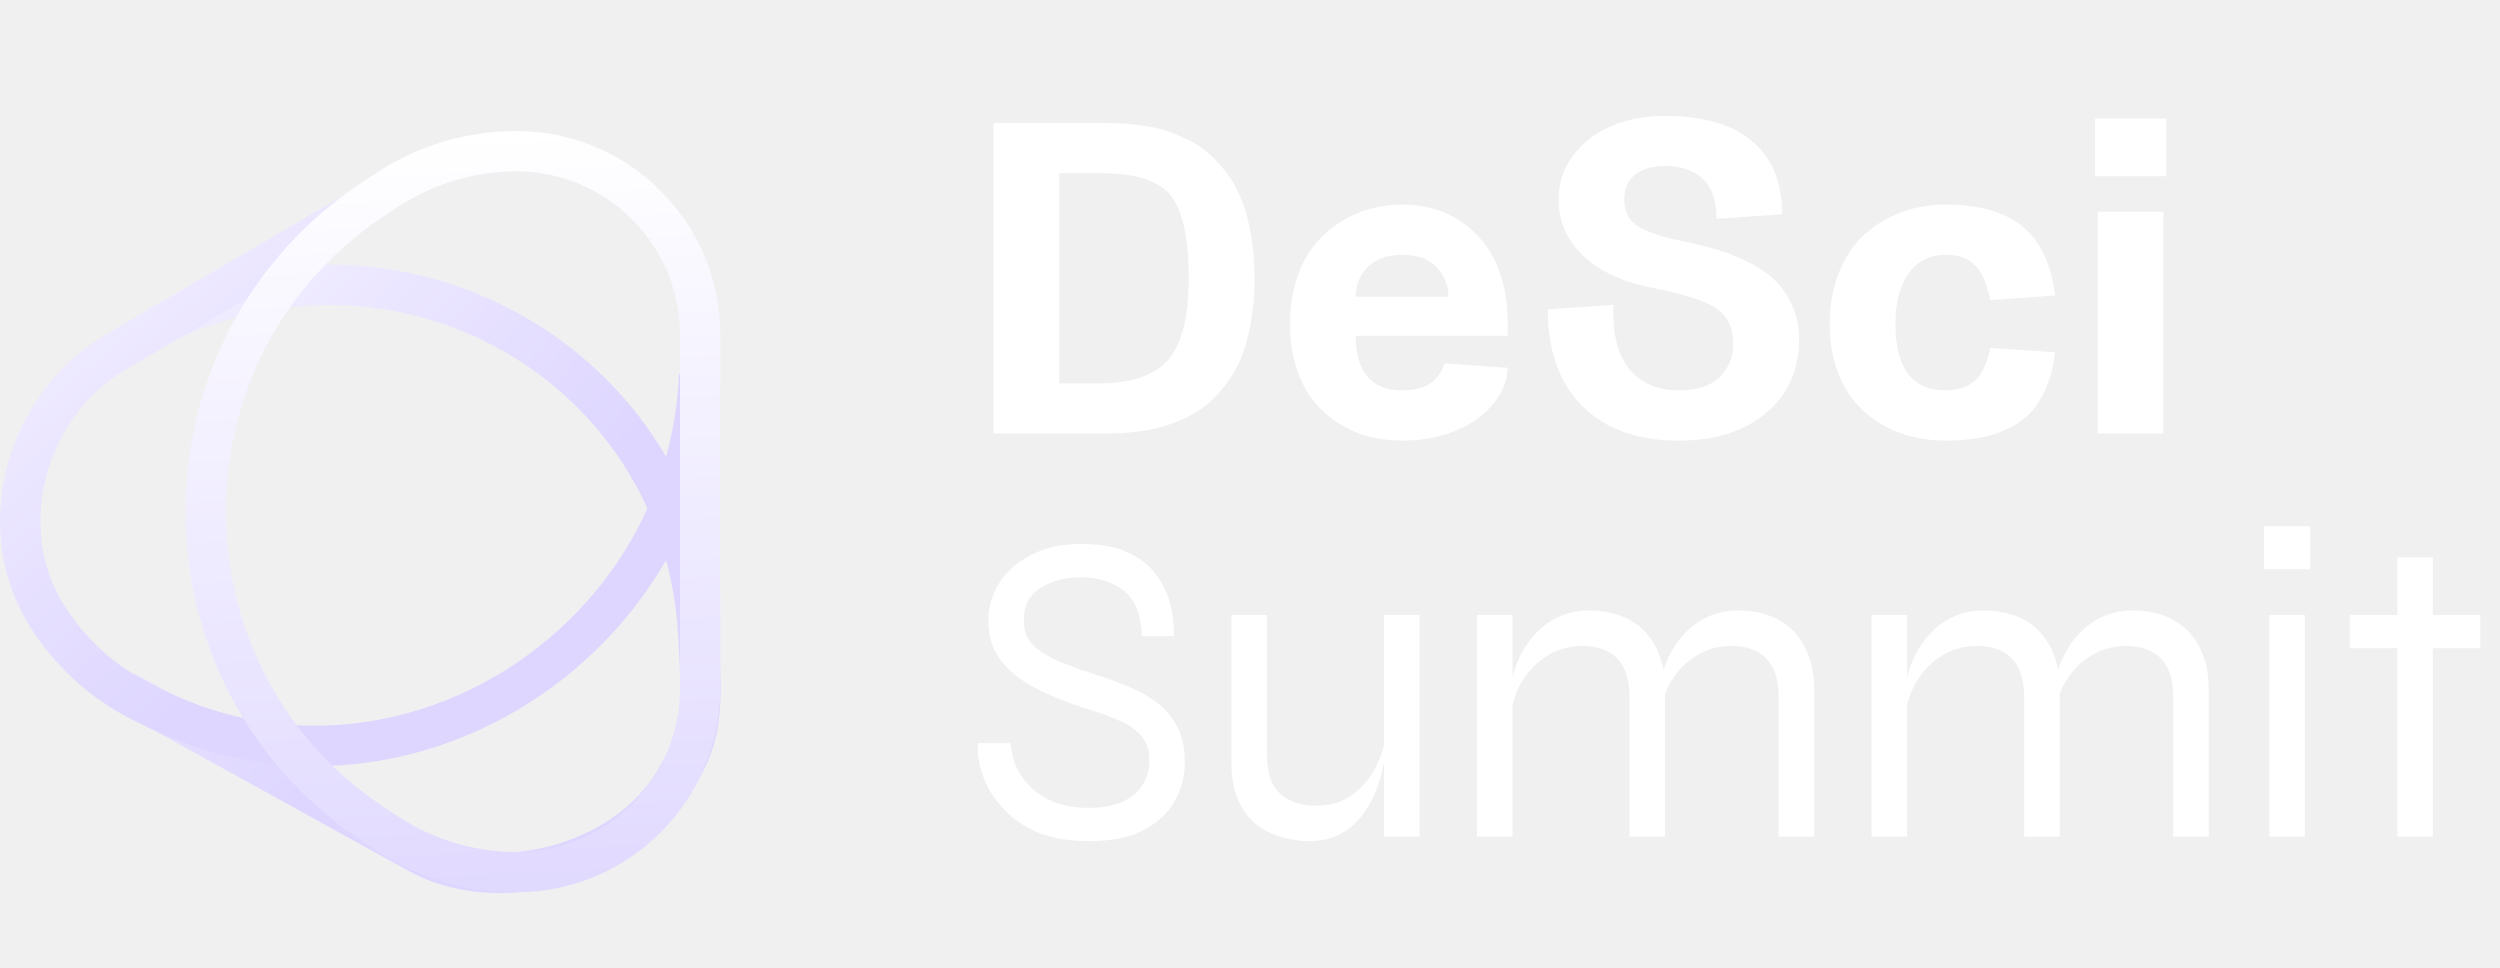
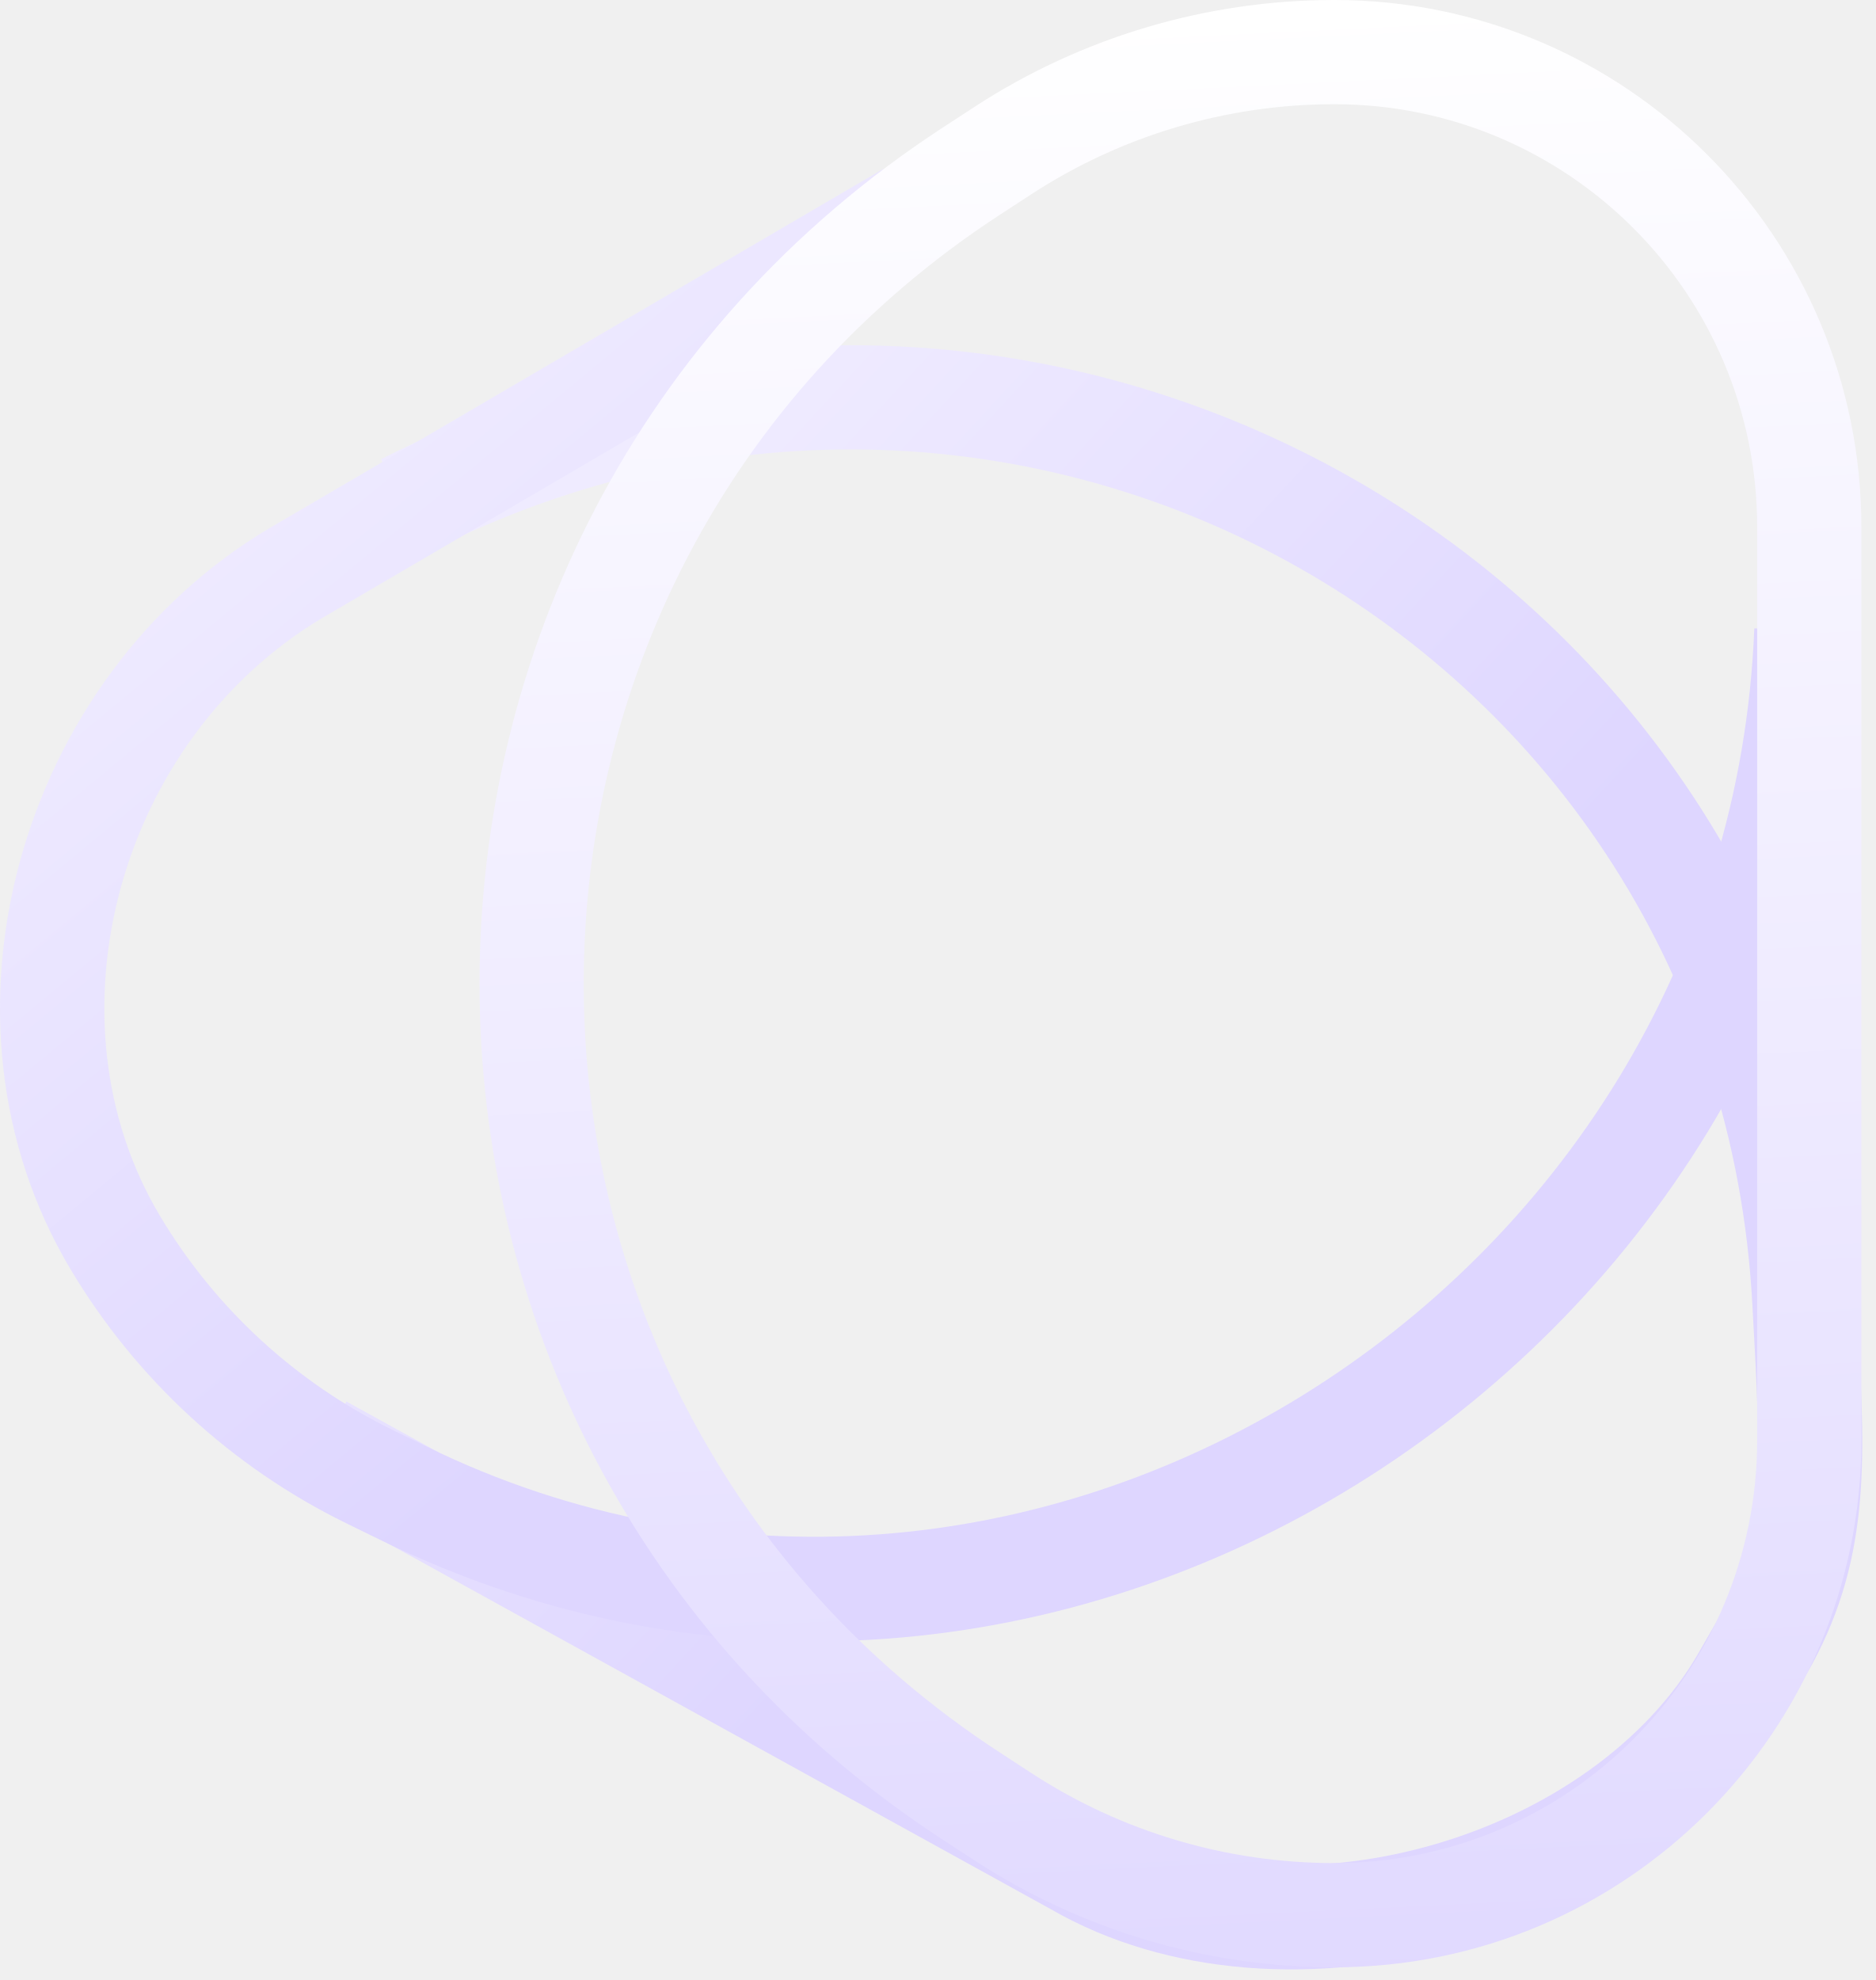
- <svg xmlns="http://www.w3.org/2000/svg" width="124" height="48" viewBox="0 0 124 48" fill="none">
-   <path d="M49.282 21.5V6.096H54.674C54.997 6.096 55.283 6.103 55.534 6.117C55.791 6.124 56.128 6.157 56.544 6.214C56.959 6.264 57.328 6.336 57.65 6.429C57.979 6.522 58.348 6.661 58.756 6.848C59.165 7.034 59.523 7.256 59.831 7.514C60.146 7.764 60.457 8.087 60.765 8.48C61.08 8.874 61.338 9.318 61.539 9.812C61.746 10.3 61.911 10.883 62.033 11.563C62.162 12.244 62.226 12.989 62.226 13.798C62.226 14.607 62.162 15.352 62.033 16.032C61.911 16.713 61.746 17.3 61.539 17.794C61.338 18.281 61.08 18.721 60.765 19.115C60.457 19.509 60.146 19.835 59.831 20.093C59.523 20.343 59.165 20.562 58.756 20.748C58.348 20.934 57.979 21.074 57.65 21.167C57.328 21.26 56.959 21.335 56.544 21.393C56.128 21.443 55.791 21.475 55.534 21.489C55.283 21.496 54.997 21.5 54.674 21.5H49.282ZM52.537 19.019H54.459C56.099 19.019 57.26 18.628 57.94 17.848C58.62 17.067 58.96 15.717 58.96 13.798C58.96 12.931 58.907 12.201 58.799 11.606C58.699 11.012 58.545 10.514 58.337 10.113C58.137 9.712 57.85 9.404 57.478 9.189C57.106 8.967 56.683 8.813 56.21 8.728C55.745 8.634 55.161 8.588 54.459 8.588H52.537V19.019ZM69.552 21.855C69.008 21.855 68.474 21.79 67.952 21.661C67.436 21.532 66.935 21.321 66.448 21.027C65.968 20.727 65.545 20.358 65.18 19.921C64.822 19.484 64.532 18.936 64.31 18.277C64.095 17.611 63.988 16.874 63.988 16.064C63.988 15.255 64.095 14.518 64.31 13.852C64.532 13.178 64.822 12.62 65.18 12.176C65.545 11.725 65.968 11.345 66.448 11.037C66.935 10.722 67.436 10.496 67.952 10.36C68.474 10.217 69.008 10.146 69.552 10.146C70.097 10.146 70.616 10.217 71.11 10.36C71.611 10.496 72.084 10.722 72.528 11.037C72.979 11.345 73.369 11.725 73.699 12.176C74.035 12.627 74.3 13.185 74.494 13.852C74.687 14.518 74.784 15.255 74.784 16.064V16.655H67.243C67.243 17.543 67.436 18.216 67.823 18.675C68.21 19.133 68.786 19.362 69.552 19.362C69.91 19.362 70.225 19.316 70.498 19.223C70.777 19.13 70.992 19.008 71.142 18.857C71.293 18.7 71.403 18.557 71.475 18.428C71.554 18.292 71.611 18.156 71.647 18.02L74.784 18.245C74.748 18.954 74.476 19.588 73.967 20.146C73.466 20.705 72.825 21.131 72.044 21.425C71.271 21.711 70.44 21.855 69.552 21.855ZM67.243 14.722H71.84C71.84 14.134 71.64 13.64 71.239 13.239C70.845 12.838 70.283 12.638 69.552 12.638C68.822 12.638 68.252 12.838 67.844 13.239C67.443 13.64 67.243 14.134 67.243 14.722ZM83.27 21.855C81.215 21.855 79.618 21.282 78.479 20.136C77.34 18.99 76.771 17.393 76.771 15.345L80.037 15.119C79.965 16.509 80.219 17.565 80.799 18.288C81.387 19.004 82.21 19.362 83.27 19.362C84.187 19.362 84.863 19.14 85.3 18.696C85.744 18.245 85.966 17.704 85.966 17.074C85.966 16.258 85.687 15.663 85.128 15.291C84.57 14.919 83.488 14.575 81.884 14.26C80.452 13.973 79.331 13.447 78.522 12.681C77.713 11.907 77.308 10.976 77.308 9.888C77.308 8.72 77.795 7.739 78.769 6.944C79.75 6.149 81.028 5.752 82.604 5.752C84.473 5.752 85.905 6.167 86.901 6.998C87.896 7.829 88.394 9.039 88.394 10.629L85.139 10.854C85.139 9.952 84.91 9.29 84.452 8.867C84.001 8.445 83.385 8.233 82.604 8.233C81.952 8.233 81.447 8.38 81.089 8.674C80.738 8.967 80.563 9.372 80.563 9.888C80.563 10.439 80.756 10.862 81.143 11.155C81.53 11.449 82.282 11.714 83.399 11.95C84.051 12.086 84.624 12.226 85.118 12.369C85.612 12.512 86.131 12.716 86.675 12.981C87.22 13.246 87.667 13.547 88.018 13.884C88.369 14.213 88.659 14.632 88.888 15.141C89.117 15.649 89.232 16.222 89.232 16.859C89.232 18.363 88.684 19.574 87.588 20.49C86.5 21.4 85.06 21.855 83.27 21.855ZM96.494 21.855C95.899 21.855 95.326 21.783 94.775 21.64C94.224 21.504 93.701 21.282 93.207 20.974C92.72 20.666 92.293 20.29 91.928 19.846C91.57 19.402 91.284 18.857 91.069 18.213C90.861 17.561 90.757 16.845 90.757 16.064C90.757 15.091 90.918 14.217 91.241 13.443C91.563 12.67 91.993 12.05 92.53 11.585C93.074 11.112 93.683 10.754 94.356 10.511C95.029 10.267 95.742 10.146 96.494 10.146C97.067 10.146 97.589 10.188 98.062 10.274C98.542 10.353 99.007 10.496 99.459 10.704C99.91 10.912 100.3 11.184 100.629 11.521C100.959 11.85 101.238 12.283 101.467 12.82C101.696 13.35 101.85 13.963 101.929 14.657L98.717 14.883C98.553 14.066 98.298 13.49 97.955 13.153C97.618 12.81 97.131 12.638 96.494 12.638C95.713 12.638 95.104 12.946 94.668 13.562C94.231 14.177 94.012 15.005 94.012 16.043C94.012 18.256 94.839 19.362 96.494 19.362C97.088 19.362 97.568 19.208 97.933 18.9C98.298 18.585 98.56 18.037 98.717 17.257L101.929 17.472C101.858 18.159 101.704 18.764 101.467 19.287C101.238 19.81 100.959 20.232 100.629 20.555C100.3 20.87 99.906 21.128 99.448 21.328C98.997 21.529 98.535 21.665 98.062 21.736C97.589 21.815 97.067 21.855 96.494 21.855ZM104.045 21.5V10.5H107.3V21.5H104.045ZM103.917 8.738V5.881H107.44V8.738H103.917Z" fill="white" />
-   <path d="M48.538 36.858H50.122C50.166 37.474 50.349 38.024 50.672 38.508C50.994 38.992 51.434 39.373 51.992 39.652C52.564 39.931 53.231 40.07 53.994 40.07C54.654 40.07 55.204 39.975 55.644 39.784C56.098 39.579 56.436 39.3 56.656 38.948C56.89 38.596 57.008 38.185 57.008 37.716C57.008 37.232 56.89 36.843 56.656 36.55C56.421 36.257 56.084 36.007 55.644 35.802C55.204 35.597 54.683 35.399 54.082 35.208C53.51 35.032 52.93 34.827 52.344 34.592C51.757 34.357 51.207 34.071 50.694 33.734C50.195 33.397 49.792 32.993 49.484 32.524C49.176 32.04 49.022 31.461 49.022 30.786C49.022 30.126 49.198 29.51 49.55 28.938C49.916 28.351 50.444 27.882 51.134 27.53C51.838 27.163 52.681 26.98 53.664 26.98C55.204 26.98 56.355 27.398 57.118 28.234C57.88 29.07 58.247 30.177 58.218 31.556H56.634C56.604 30.515 56.311 29.767 55.754 29.312C55.196 28.857 54.47 28.63 53.576 28.63C52.828 28.63 52.175 28.806 51.618 29.158C51.06 29.495 50.782 30.031 50.782 30.764C50.782 31.087 50.84 31.373 50.958 31.622C51.09 31.857 51.295 32.077 51.574 32.282C51.867 32.487 52.256 32.693 52.74 32.898C53.238 33.089 53.847 33.301 54.566 33.536C55.035 33.683 55.512 33.859 55.996 34.064C56.494 34.269 56.949 34.526 57.36 34.834C57.785 35.142 58.122 35.538 58.372 36.022C58.636 36.491 58.768 37.085 58.768 37.804C58.768 38.493 58.599 39.139 58.262 39.74C57.939 40.327 57.426 40.803 56.722 41.17C56.032 41.537 55.138 41.72 54.038 41.72C53.099 41.72 52.292 41.595 51.618 41.346C50.958 41.082 50.415 40.745 49.99 40.334C49.564 39.923 49.234 39.498 49 39.058C48.78 38.603 48.633 38.178 48.56 37.782C48.486 37.386 48.479 37.078 48.538 36.858ZM70.406 41.5H68.646V30.5H70.406V41.5ZM68.756 36.374L68.778 36.99C68.763 37.166 68.719 37.437 68.646 37.804C68.587 38.171 68.477 38.581 68.316 39.036C68.169 39.476 67.949 39.901 67.656 40.312C67.377 40.723 67.011 41.06 66.556 41.324C66.116 41.588 65.566 41.72 64.906 41.72C64.481 41.72 64.041 41.654 63.586 41.522C63.146 41.405 62.735 41.207 62.354 40.928C61.973 40.635 61.665 40.231 61.43 39.718C61.195 39.205 61.078 38.567 61.078 37.804V30.5H62.838V37.364C62.838 38.024 62.941 38.545 63.146 38.926C63.366 39.293 63.659 39.557 64.026 39.718C64.393 39.879 64.803 39.96 65.258 39.96C66.006 39.96 66.629 39.769 67.128 39.388C67.627 39.007 68.008 38.537 68.272 37.98C68.536 37.423 68.697 36.887 68.756 36.374ZM73.26 30.5H75.02V41.5H73.26V30.5ZM78.804 30.28C79.39 30.28 79.918 30.368 80.388 30.544C80.857 30.72 81.253 30.977 81.576 31.314C81.898 31.651 82.148 32.062 82.324 32.546C82.5 33.015 82.588 33.551 82.588 34.152V41.5H80.828V34.592C80.828 33.741 80.63 33.103 80.234 32.678C79.838 32.253 79.244 32.04 78.452 32.04C77.85 32.04 77.293 32.194 76.78 32.502C76.266 32.81 75.841 33.235 75.504 33.778C75.181 34.306 74.983 34.922 74.91 35.626L74.888 34.35C74.961 33.734 75.108 33.177 75.328 32.678C75.562 32.179 75.848 31.754 76.186 31.402C76.538 31.035 76.934 30.757 77.374 30.566C77.828 30.375 78.305 30.28 78.804 30.28ZM86.196 30.28C86.782 30.28 87.31 30.368 87.78 30.544C88.249 30.72 88.645 30.977 88.968 31.314C89.29 31.651 89.54 32.062 89.716 32.546C89.892 33.015 89.98 33.551 89.98 34.152V41.5H88.22V34.592C88.22 33.741 88.022 33.103 87.626 32.678C87.23 32.253 86.636 32.04 85.844 32.04C85.242 32.04 84.685 32.194 84.172 32.502C83.658 32.81 83.233 33.235 82.896 33.778C82.573 34.306 82.375 34.922 82.302 35.626L82.28 34.35C82.353 33.734 82.5 33.177 82.72 32.678C82.954 32.179 83.24 31.754 83.578 31.402C83.93 31.035 84.326 30.757 84.766 30.566C85.22 30.375 85.697 30.28 86.196 30.28ZM92.832 30.5H94.592V41.5H92.832V30.5ZM98.376 30.28C98.963 30.28 99.49 30.368 99.96 30.544C100.429 30.72 100.825 30.977 101.148 31.314C101.471 31.651 101.72 32.062 101.896 32.546C102.072 33.015 102.16 33.551 102.16 34.152V41.5H100.4V34.592C100.4 33.741 100.202 33.103 99.806 32.678C99.41 32.253 98.816 32.04 98.024 32.04C97.422 32.04 96.865 32.194 96.352 32.502C95.838 32.81 95.413 33.235 95.076 33.778C94.753 34.306 94.555 34.922 94.482 35.626L94.46 34.35C94.533 33.734 94.68 33.177 94.9 32.678C95.135 32.179 95.421 31.754 95.758 31.402C96.11 31.035 96.506 30.757 96.946 30.566C97.4 30.375 97.877 30.28 98.376 30.28ZM105.768 30.28C106.355 30.28 106.883 30.368 107.352 30.544C107.821 30.72 108.217 30.977 108.54 31.314C108.863 31.651 109.112 32.062 109.288 32.546C109.464 33.015 109.552 33.551 109.552 34.152V41.5H107.792V34.592C107.792 33.741 107.594 33.103 107.198 32.678C106.802 32.253 106.208 32.04 105.416 32.04C104.815 32.04 104.257 32.194 103.744 32.502C103.231 32.81 102.805 33.235 102.468 33.778C102.145 34.306 101.947 34.922 101.874 35.626L101.852 34.35C101.925 33.734 102.072 33.177 102.292 32.678C102.527 32.179 102.813 31.754 103.15 31.402C103.502 31.035 103.898 30.757 104.338 30.566C104.793 30.375 105.269 30.28 105.768 30.28ZM114.582 26.1V28.234H112.294V26.1H114.582ZM112.558 30.5H114.318V41.5H112.558V30.5ZM116.554 30.5H123.022V32.15H116.554V30.5ZM118.908 27.64H120.668V41.5H118.908V27.64Z" fill="white" />
-   <path d="M20.166 43.139C24.678 45.744 31.725 43.744 34.329 39.233L34.672 38.639C35.897 36.517 35.804 34.587 35.672 32.139L35.633 31.419C34.87 17.278 19.943 8.902 7.315 15.313L8.22 17.096C19.596 11.321 32.953 18.87 33.636 31.527L33.675 32.247C33.809 34.738 33.832 36.093 32.94 37.639L32.597 38.233C31.612 39.938 29.692 41.297 27.426 41.928C25.16 42.559 22.85 42.379 21.166 41.407L21.15 41.398L6.651 33.398L5.667 35.139L20.166 43.139Z" fill="url(#paint0_linear_641_1022)" />
-   <path d="M6.184 18.361C2.274 20.698 0.812 26.047 3.068 29.831C4.125 31.604 5.674 33.031 7.527 33.939L8.175 34.256C19.522 39.817 33.164 31.347 33.673 18.56L35.672 18.639C35.108 32.79 20.012 42.284 7.295 36.052L6.647 35.735C4.446 34.656 2.606 32.961 1.351 30.855C-1.511 26.056 0.367 19.501 5.167 16.639L16.949 9.744L17.957 11.471L6.184 18.361Z" fill="url(#paint1_linear_641_1022)" />
-   <path fill-rule="evenodd" clip-rule="evenodd" d="M33.728 34.139L33.728 16.617C33.728 12.134 30.094 8.5 25.611 8.5C23.547 8.5 21.528 9.1 19.799 10.226L19.195 10.62C8.54 17.562 8.54 33.194 19.195 40.136L19.799 40.53C21.528 41.657 23.547 42.256 25.611 42.256C30.094 42.256 33.728 38.622 33.728 34.139ZM18.707 8.55C20.761 7.212 23.16 6.5 25.611 6.5C31.198 6.5 35.728 11.03 35.728 16.617V34.139C35.728 39.727 31.198 44.256 25.611 44.256C23.16 44.256 20.761 43.544 18.708 42.206L18.103 41.812C6.238 34.081 6.238 16.675 18.103 8.944L18.707 8.55Z" fill="url(#paint2_linear_641_1022)" />
+ <svg xmlns="http://www.w3.org/2000/svg" width="36" height="38" viewBox="0 0 36 38" fill="none">
+   <path d="M20.166 36.639C24.677 39.244 31.724 37.244 34.329 32.733L34.671 32.139C35.897 30.017 35.803 28.087 35.671 25.639L35.632 24.919C34.87 10.778 19.942 2.402 7.314 8.813L8.22 10.596C19.596 4.821 32.953 12.37 33.635 25.027L33.674 25.747C33.808 28.238 33.832 29.593 32.939 31.139L32.597 31.733C31.612 33.438 29.691 34.797 27.426 35.428C25.16 36.059 22.849 35.879 21.166 34.907L21.149 34.898L6.65 26.898L5.666 28.639L20.166 36.639Z" fill="url(#paint0_linear_343_203)" />
+   <path d="M6.184 11.861C2.274 14.198 0.812 19.547 3.068 23.331C4.125 25.104 5.674 26.531 7.527 27.439L8.175 27.756C19.522 33.317 33.164 24.847 33.673 12.06L35.672 12.139C35.108 26.29 20.012 35.784 7.295 29.552L6.647 29.235C4.446 28.156 2.606 26.461 1.351 24.355C-1.511 19.556 0.367 13.001 5.167 10.139L16.949 3.244L17.957 4.971L6.184 11.861Z" fill="url(#paint1_linear_343_203)" />
+   <path fill-rule="evenodd" clip-rule="evenodd" d="M33.728 27.639V10.117C33.728 5.634 30.094 2 25.611 2C23.547 2 21.528 2.6 19.799 3.726L19.195 4.12C8.54 11.062 8.54 26.695 19.195 33.636L19.799 34.03C21.528 35.157 23.547 35.756 25.611 35.756C30.094 35.756 33.728 32.122 33.728 27.639ZM18.707 2.05C20.761 0.712 23.16 0 25.611 0C31.198 0 35.728 4.529 35.728 10.117V27.639C35.728 33.227 31.198 37.756 25.611 37.756C23.16 37.756 20.761 37.044 18.708 35.706L18.103 35.312C6.238 27.581 6.238 10.175 18.103 2.444L18.707 2.05Z" fill="url(#paint2_linear_343_203)" />
  <defs>
-     <linearGradient id="paint0_linear_641_1022" x1="14.231" y1="14.114" x2="27.231" y2="26.113" gradientUnits="userSpaceOnUse">
+     <linearGradient id="paint0_linear_343_203" x1="14.231" y1="7.614" x2="27.231" y2="19.613" gradientUnits="userSpaceOnUse">
      <stop stop-color="#EFEBFF" />
      <stop offset="1" stop-color="#DED6FF" />
    </linearGradient>
-     <linearGradient id="paint1_linear_641_1022" x1="10.157" y1="10.639" x2="21.773" y2="24.665" gradientUnits="userSpaceOnUse">
+     <linearGradient id="paint1_linear_343_203" x1="10.157" y1="4.139" x2="21.773" y2="18.165" gradientUnits="userSpaceOnUse">
      <stop stop-color="#EFEBFF" />
      <stop offset="1" stop-color="#DED6FF" />
    </linearGradient>
-     <linearGradient id="paint2_linear_641_1022" x1="24.731" y1="6.614" x2="26.731" y2="47.614" gradientUnits="userSpaceOnUse">
+     <linearGradient id="paint2_linear_343_203" x1="24.731" y1="0.114" x2="26.731" y2="41.114" gradientUnits="userSpaceOnUse">
      <stop stop-color="white" />
      <stop offset="1" stop-color="#DED6FF" />
    </linearGradient>
  </defs>
</svg>
